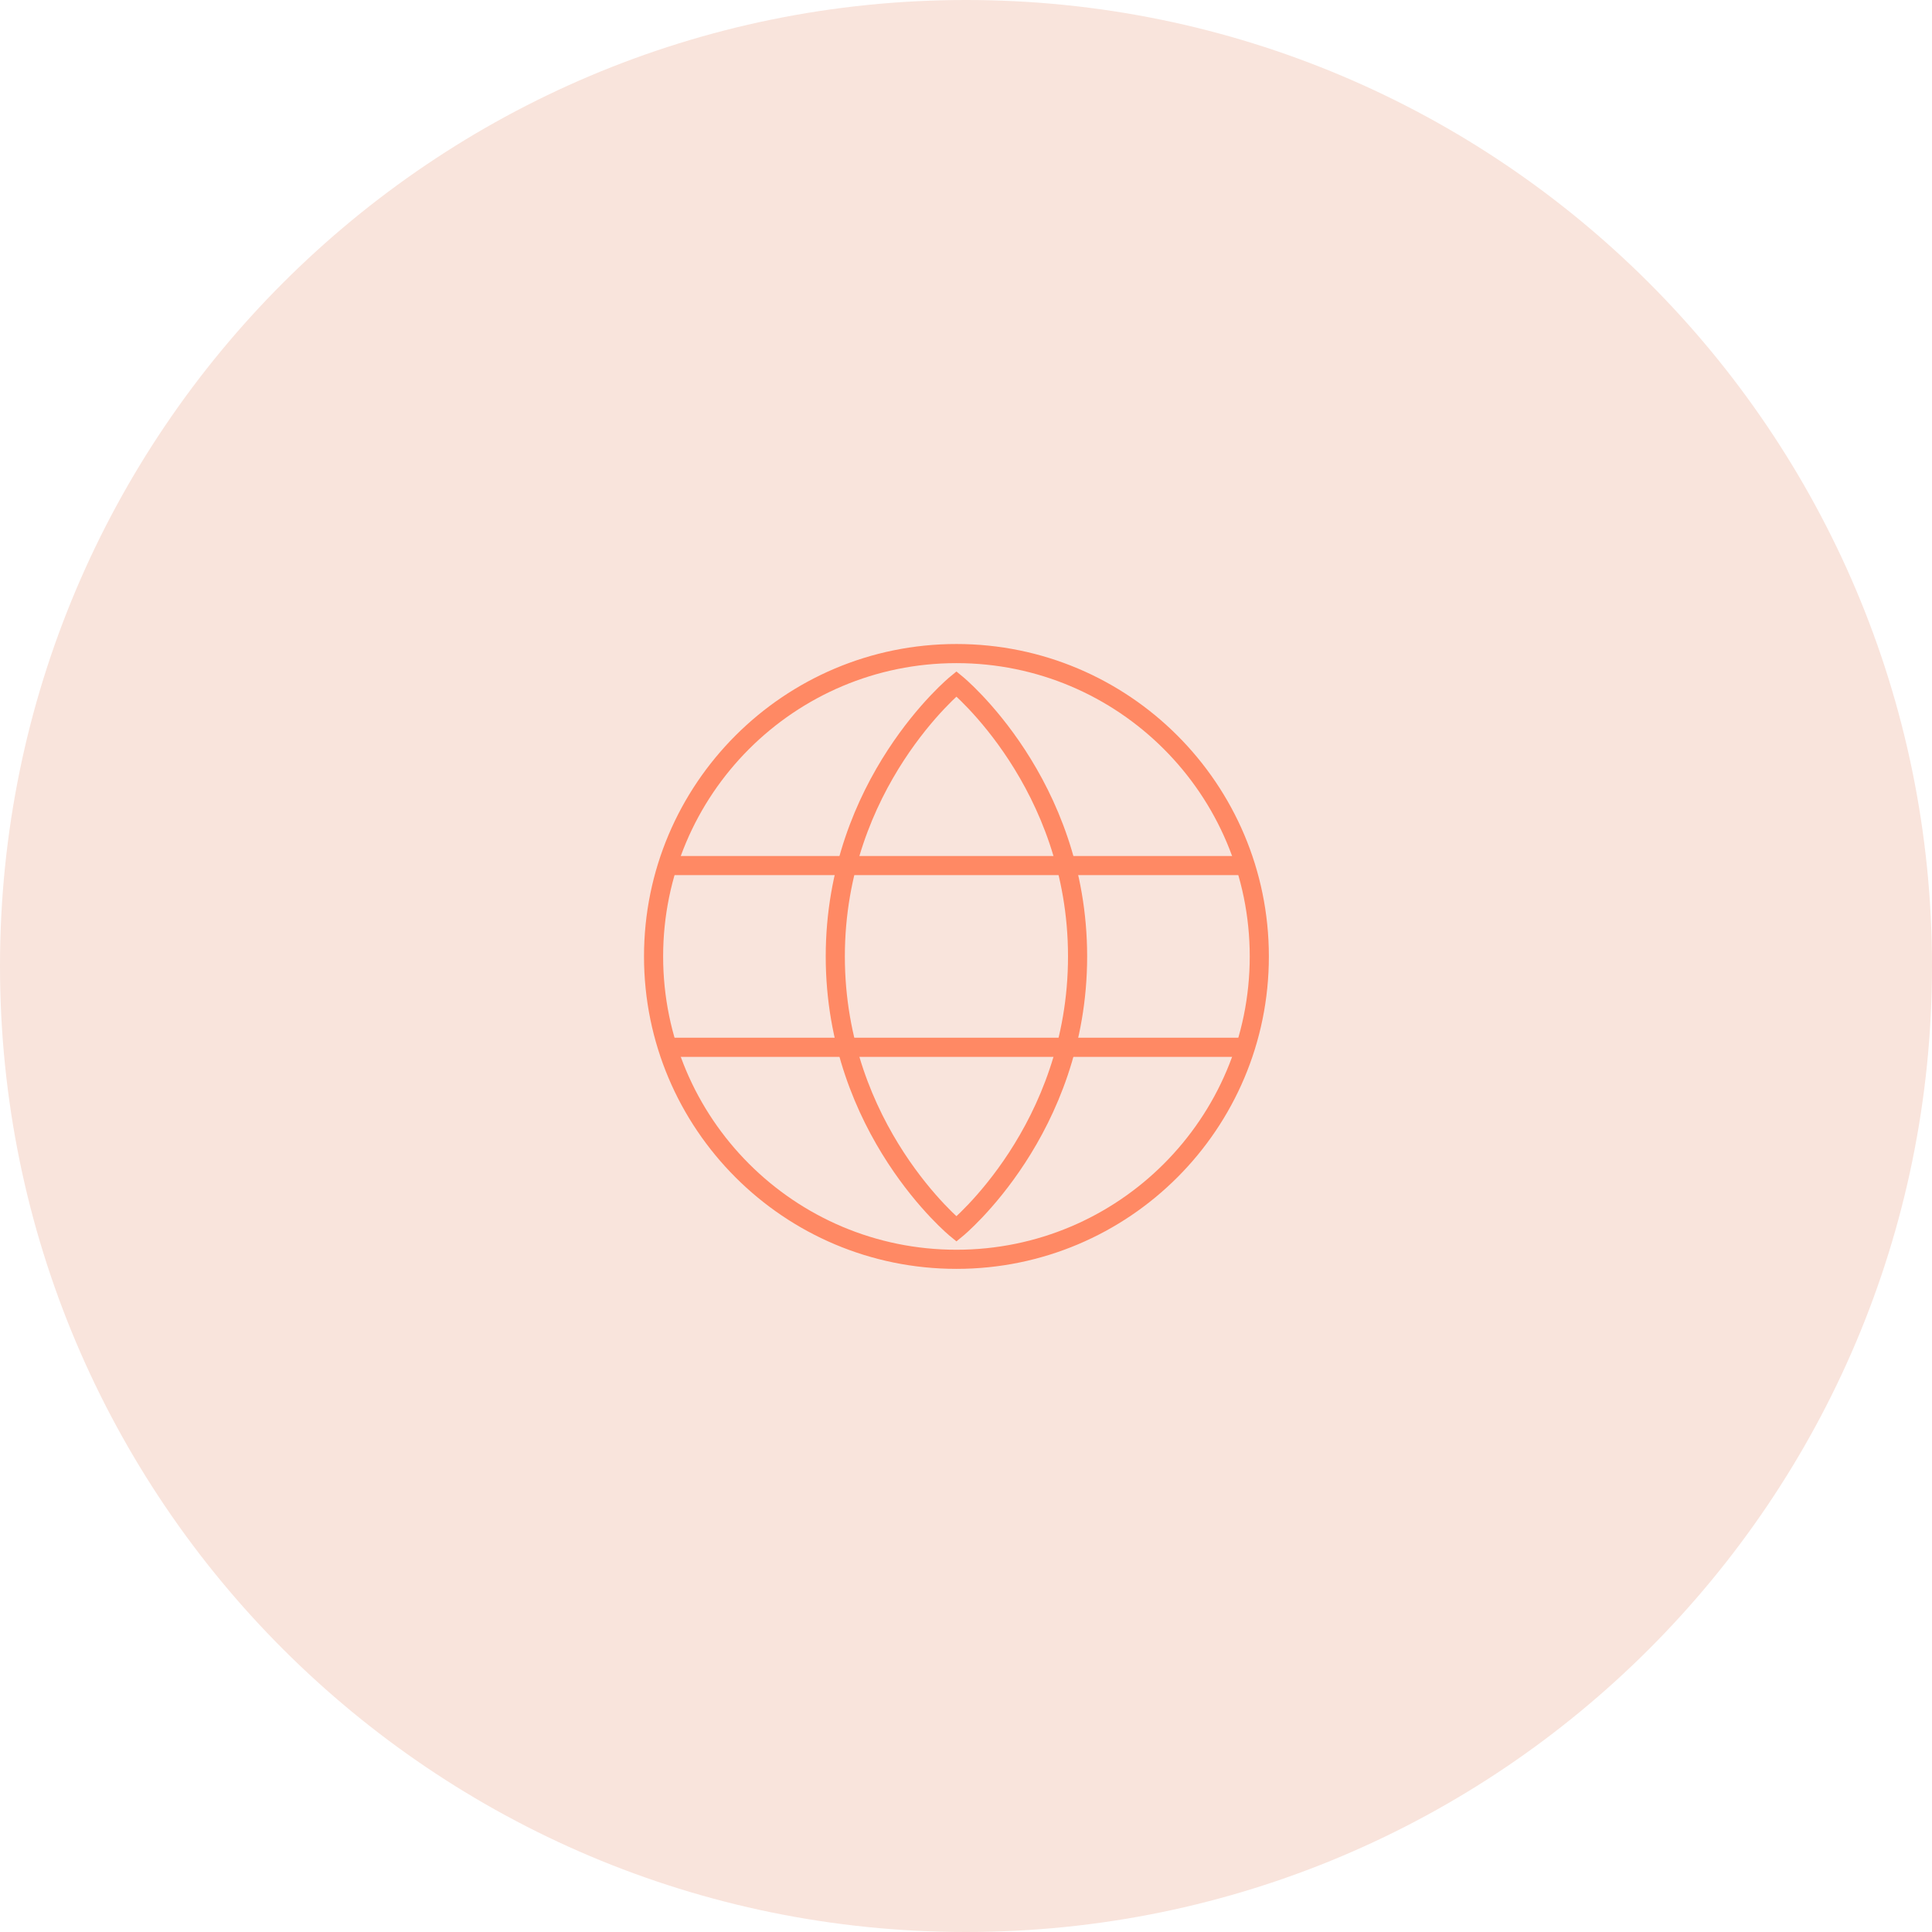
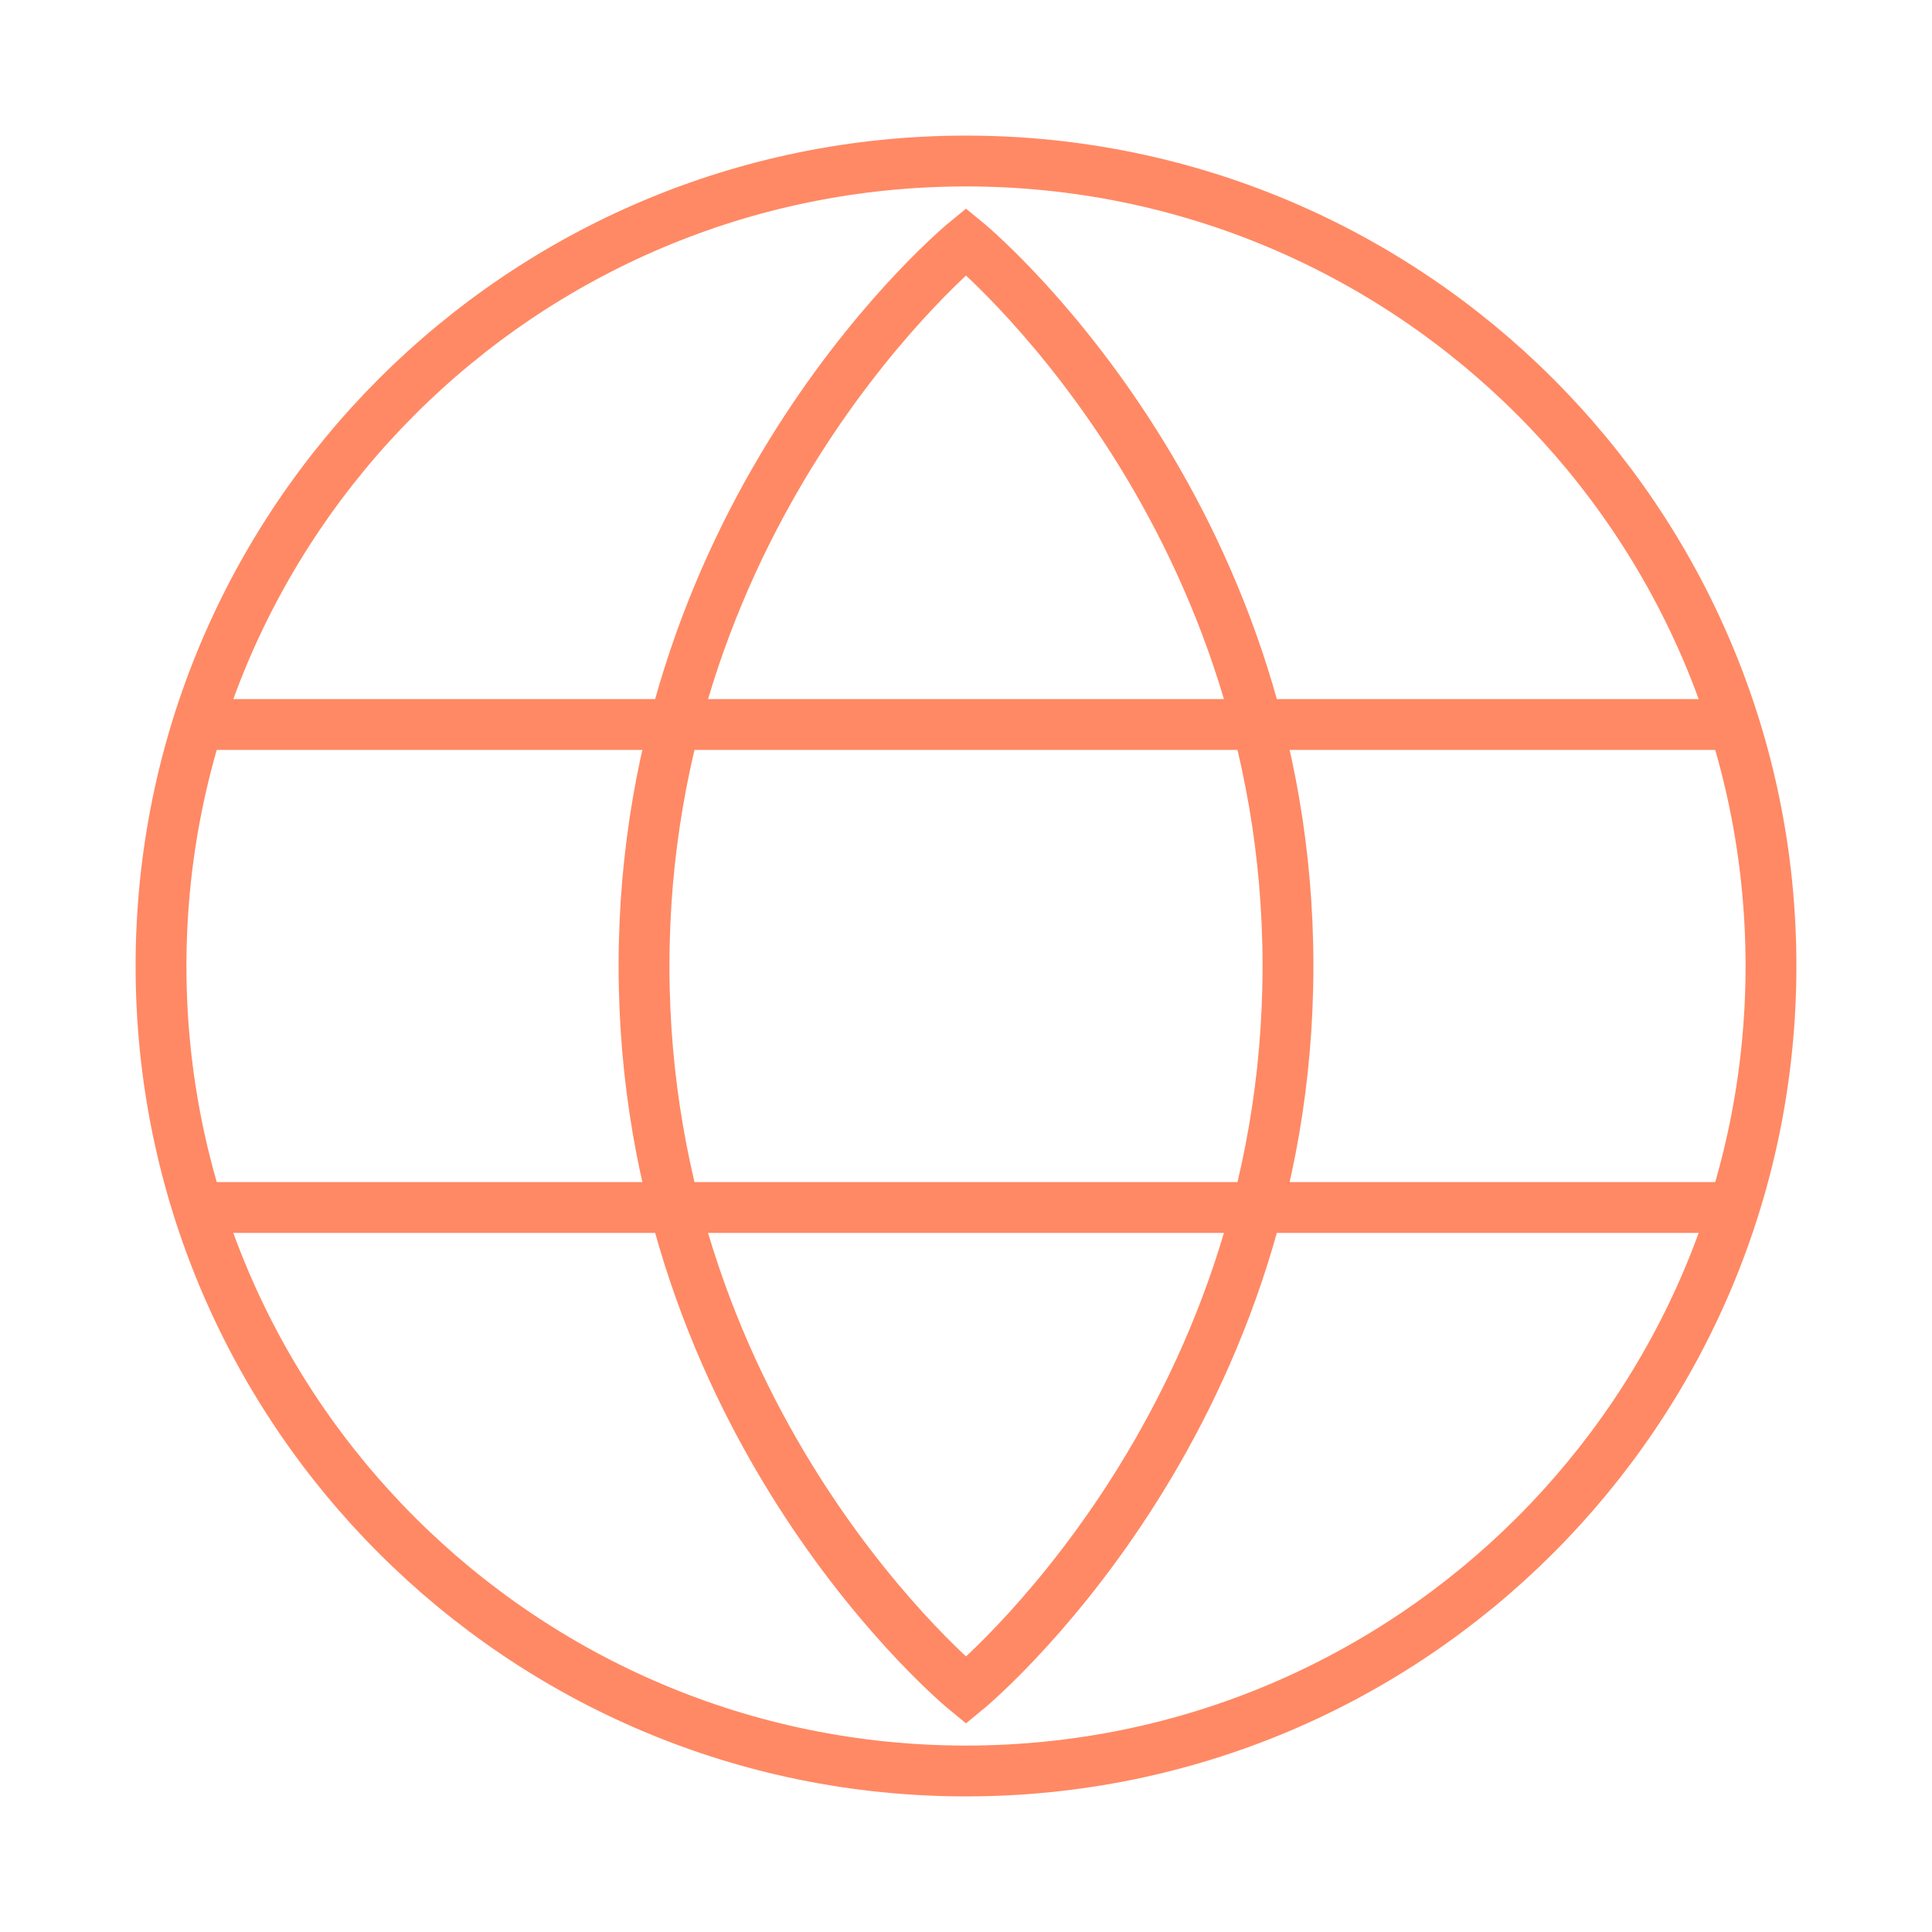
- <svg xmlns="http://www.w3.org/2000/svg" width="101" height="101" viewBox="0 0 101 101" fill="none">
-   <circle cx="50.5" cy="50.5" r="50.5" fill="#F9E4DC" />
-   <path fill-rule="evenodd" clip-rule="evenodd" d="M50 65.833C58.745 65.833 65.833 58.745 65.833 50C65.833 41.256 58.745 34.167 50 34.167C41.255 34.167 34.167 41.256 34.167 50C34.167 58.745 41.255 65.833 50 65.833Z" stroke="#FF8964" />
-   <path fill-rule="evenodd" clip-rule="evenodd" d="M50 64.25C50 64.25 56.333 59.068 56.333 50C56.333 40.932 50 35.75 50 35.75C50 35.75 43.667 40.932 43.667 50C43.667 59.068 50 64.25 50 64.25Z" stroke="#FF8964" />
-   <path d="M34.958 45.25H65.042" stroke="#FF8964" stroke-linecap="round" />
-   <path d="M34.958 54.75H65.042" stroke="#FF8964" stroke-linecap="round" />
+ <svg xmlns="http://www.w3.org/2000/svg" width="38" height="38" viewBox="0 0 38 38" fill="none">
+   <path fill-rule="evenodd" clip-rule="evenodd" d="M19 34.833C27.744 34.833 34.833 27.745 34.833 19C34.833 10.256 27.744 3.167 19 3.167C10.255 3.167 3.167 10.256 3.167 19C3.167 27.745 10.255 34.833 19 34.833Z" stroke="#FF8964" />
+   <path fill-rule="evenodd" clip-rule="evenodd" d="M19 33.25C19 33.25 25.333 28.068 25.333 19C25.333 9.932 19 4.75 19 4.75C19 4.75 12.667 9.932 12.667 19C12.667 28.068 19 33.25 19 33.25Z" stroke="#FF8964" />
+   <path d="M3.958 14.25H34.042" stroke="#FF8964" stroke-linecap="round" />
+   <path d="M3.958 23.75H34.042" stroke="#FF8964" stroke-linecap="round" />
</svg>
